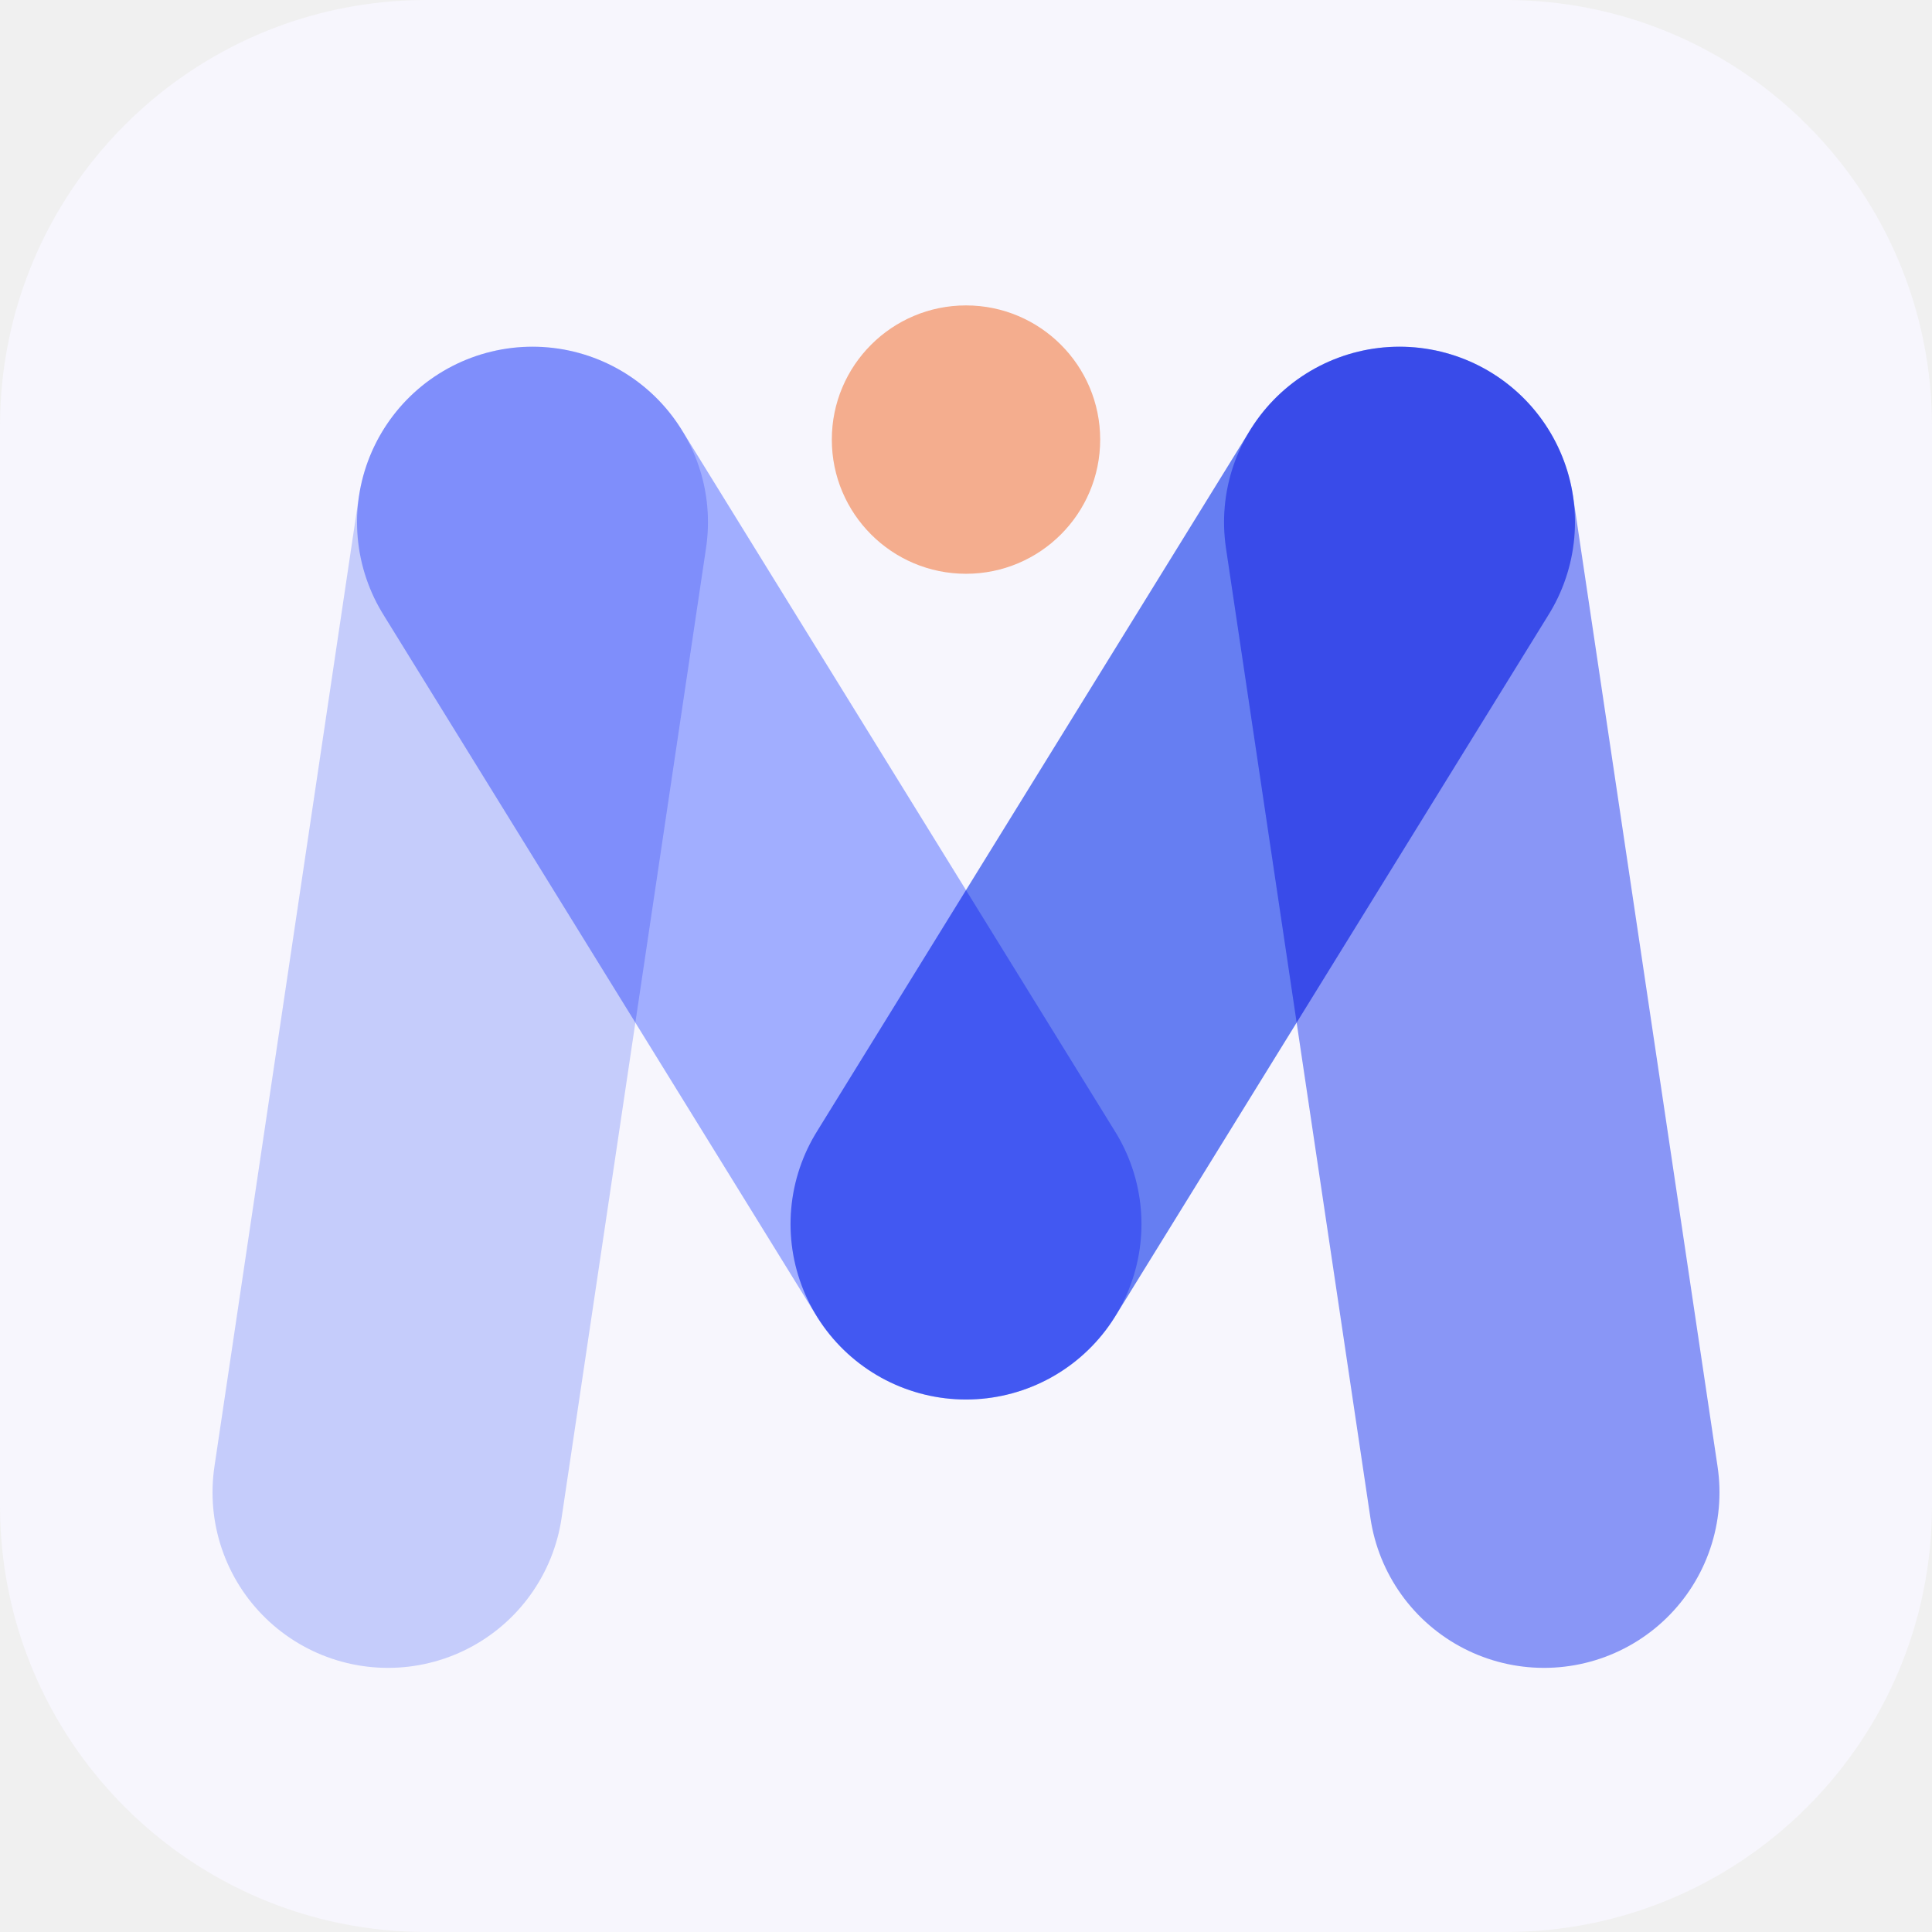
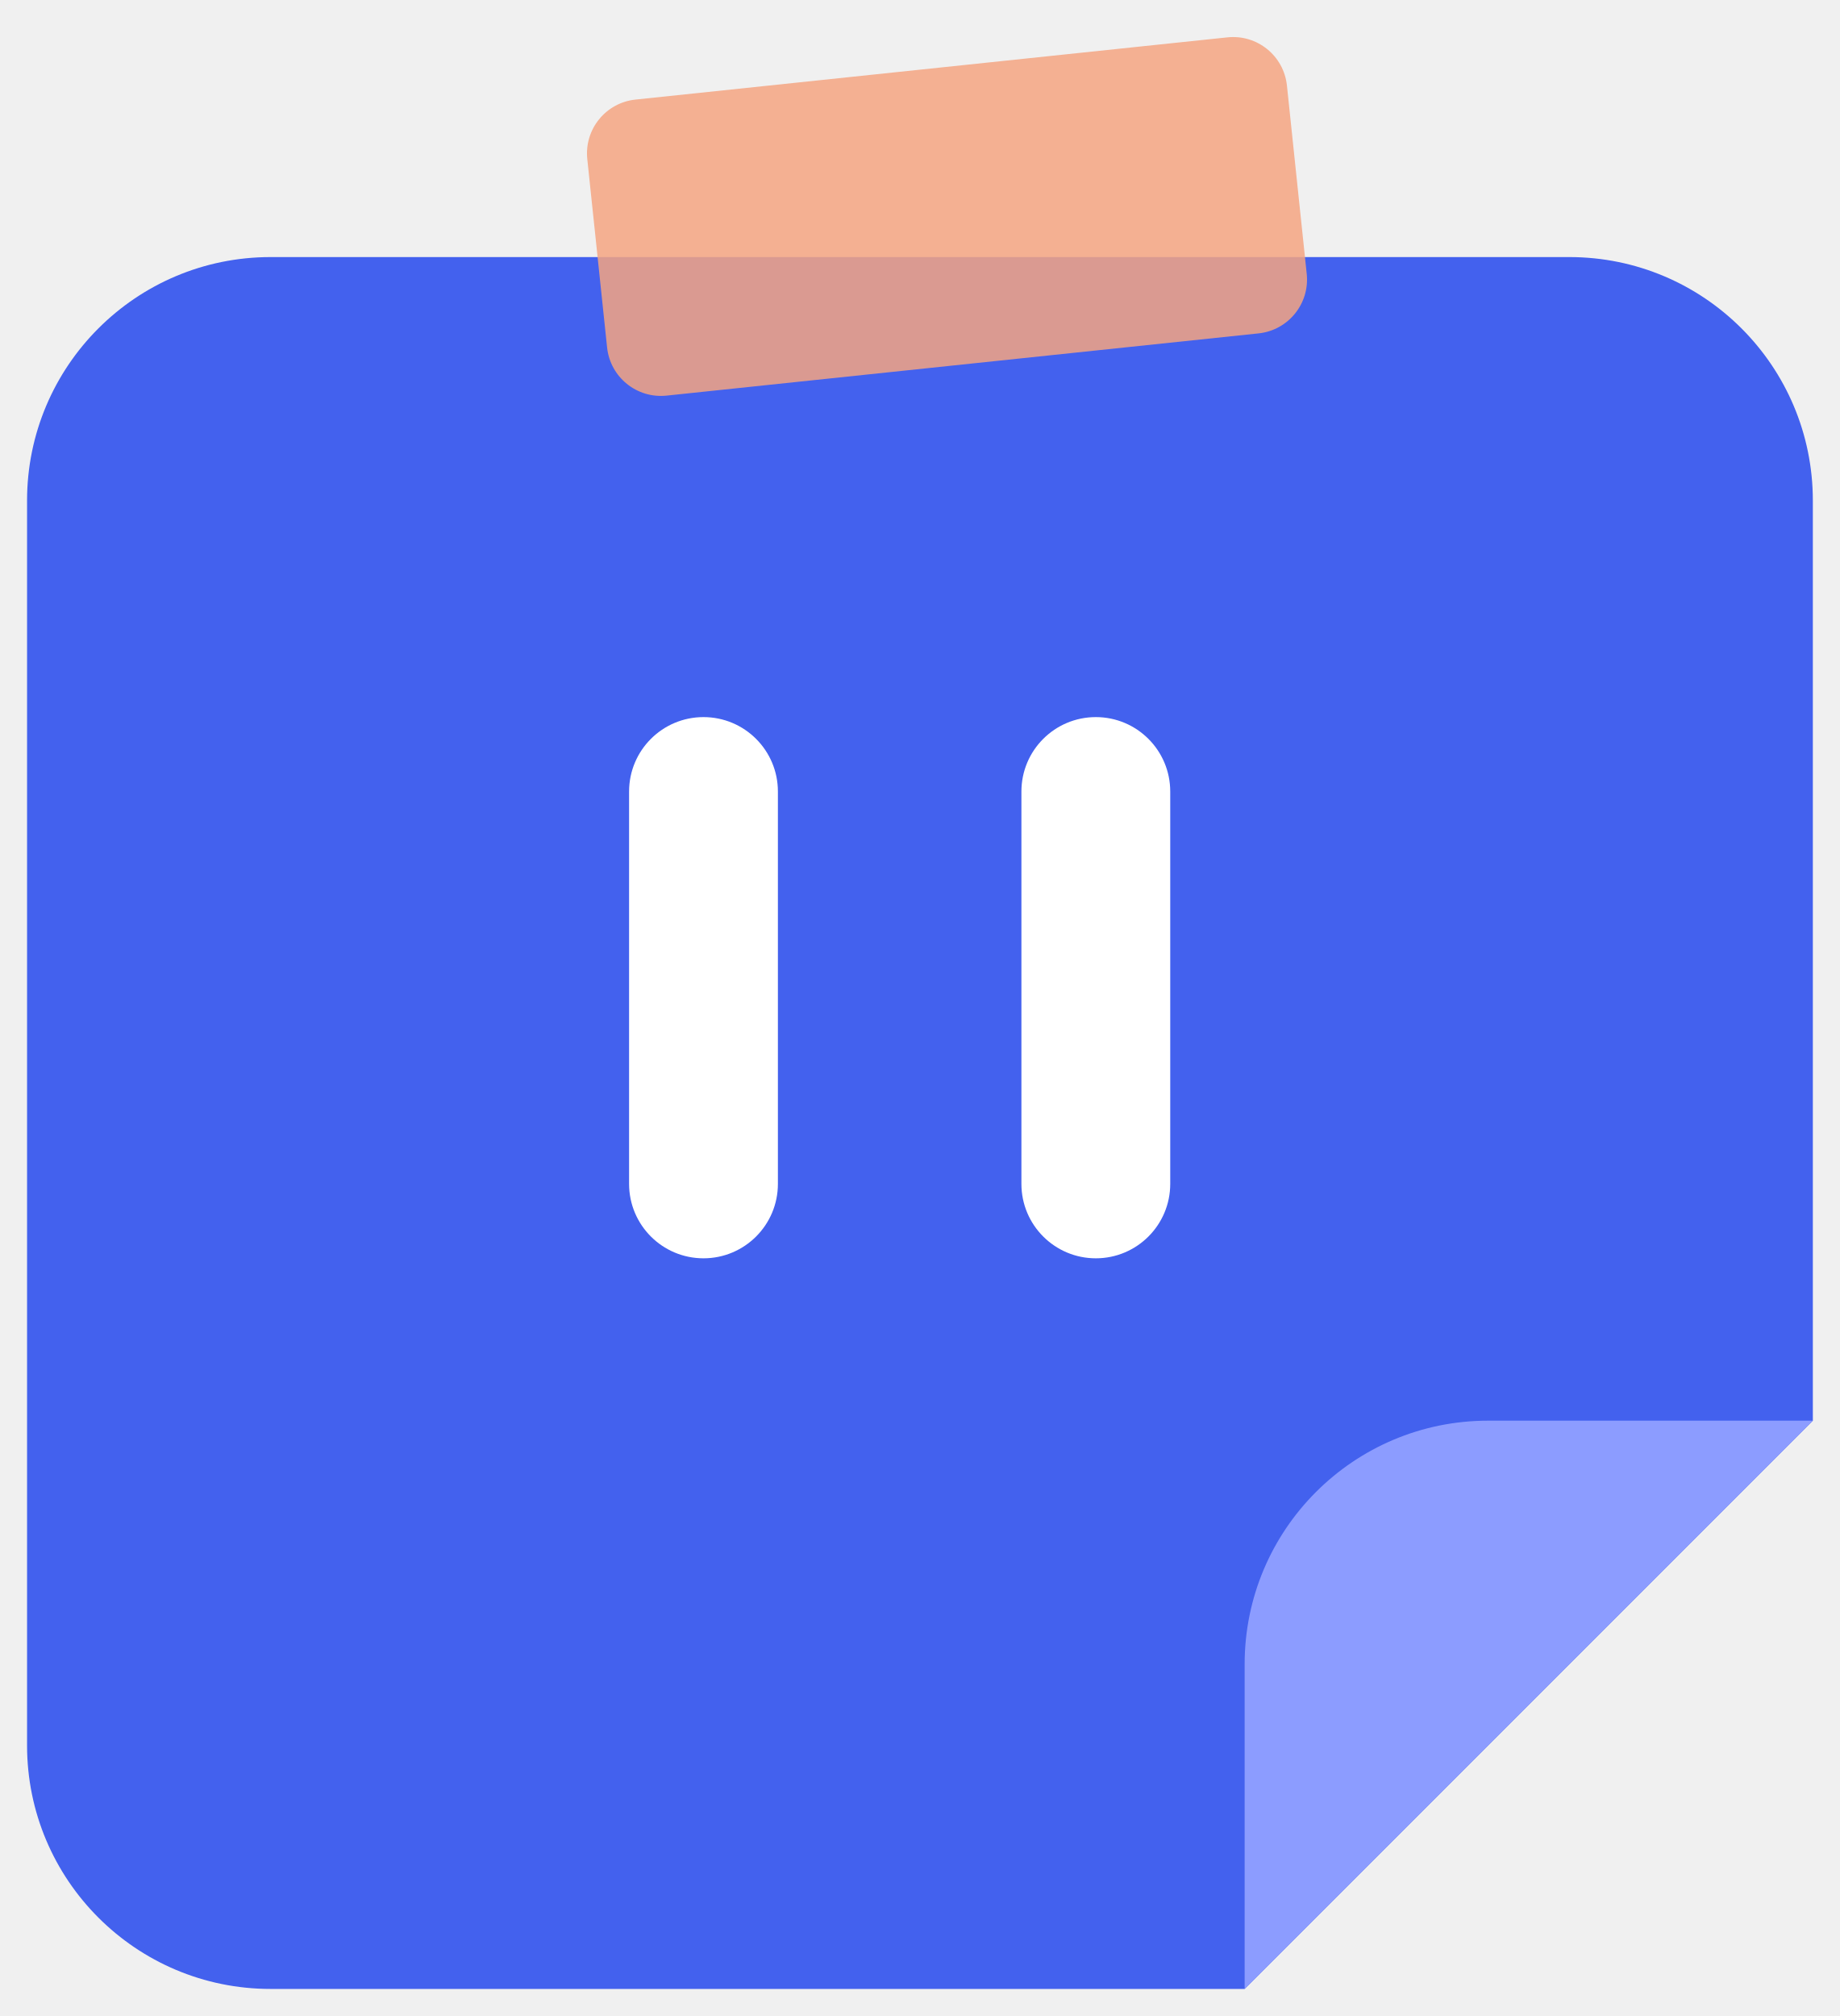
- <svg xmlns="http://www.w3.org/2000/svg" viewBox="0 0 512 512" width="512" height="512">
-   <rect width="512" height="512" rx="113" fill="#F7F6FD" />
-   <g transform="translate(-17.53425 23.49589) scale(2.735342)" style="isolation:isolate">
-     <path d="M44 136 L58 42" stroke="#B9C2FA" fill="none" stroke-linecap="round" stroke-width="34" stroke-opacity="0.8" style="mix-blend-mode:multiply" />
-     <path d="M58 42 L100 110" stroke="#8C9CFF" fill="none" stroke-linecap="round" stroke-width="34" stroke-opacity="0.8" style="mix-blend-mode:multiply" />
-     <path d="M100 110 L142 42" stroke="#4361EE" fill="none" stroke-linecap="round" stroke-width="34" stroke-opacity="0.8" style="mix-blend-mode:multiply" />
-     <path d="M142 42 L156 136" stroke="#6E7FF3" fill="none" stroke-linecap="round" stroke-width="34" stroke-opacity="0.8" style="mix-blend-mode:multiply" />
-     <circle cx="100" cy="34" r="13" fill="#F4A582" fill-opacity="0.9" style="mix-blend-mode:multiply" />
+ <svg xmlns="http://www.w3.org/2000/svg" viewBox="0 0 136 149" width="136" height="149">
+   <g transform="translate(-40 -9) scale(1)">
+     <path d="M60 28 H156 A18 18 0 0 1 174 46 V114 L132 156 H60 A18 18 0 0 1 42 138 V46 A18 18 0 0 1 60 28 Z" fill="#4361EE" />
+     <path d="M174 114 L132 156 V132 A18 18 0 0 1 150 114 Z" fill="#8C9CFF" />
+     <rect x="84" y="14" width="52" height="22" rx="4" transform="rotate(-6 110 25)" fill="#F4A582" fill-opacity="0.85" />
+     <rect x="86.5" y="62" width="11" height="40" rx="5.5" fill="#FFFFFF" />
+     <rect x="115.5" y="62" width="11" height="40" rx="5.5" fill="#FFFFFF" />
  </g>
</svg>
